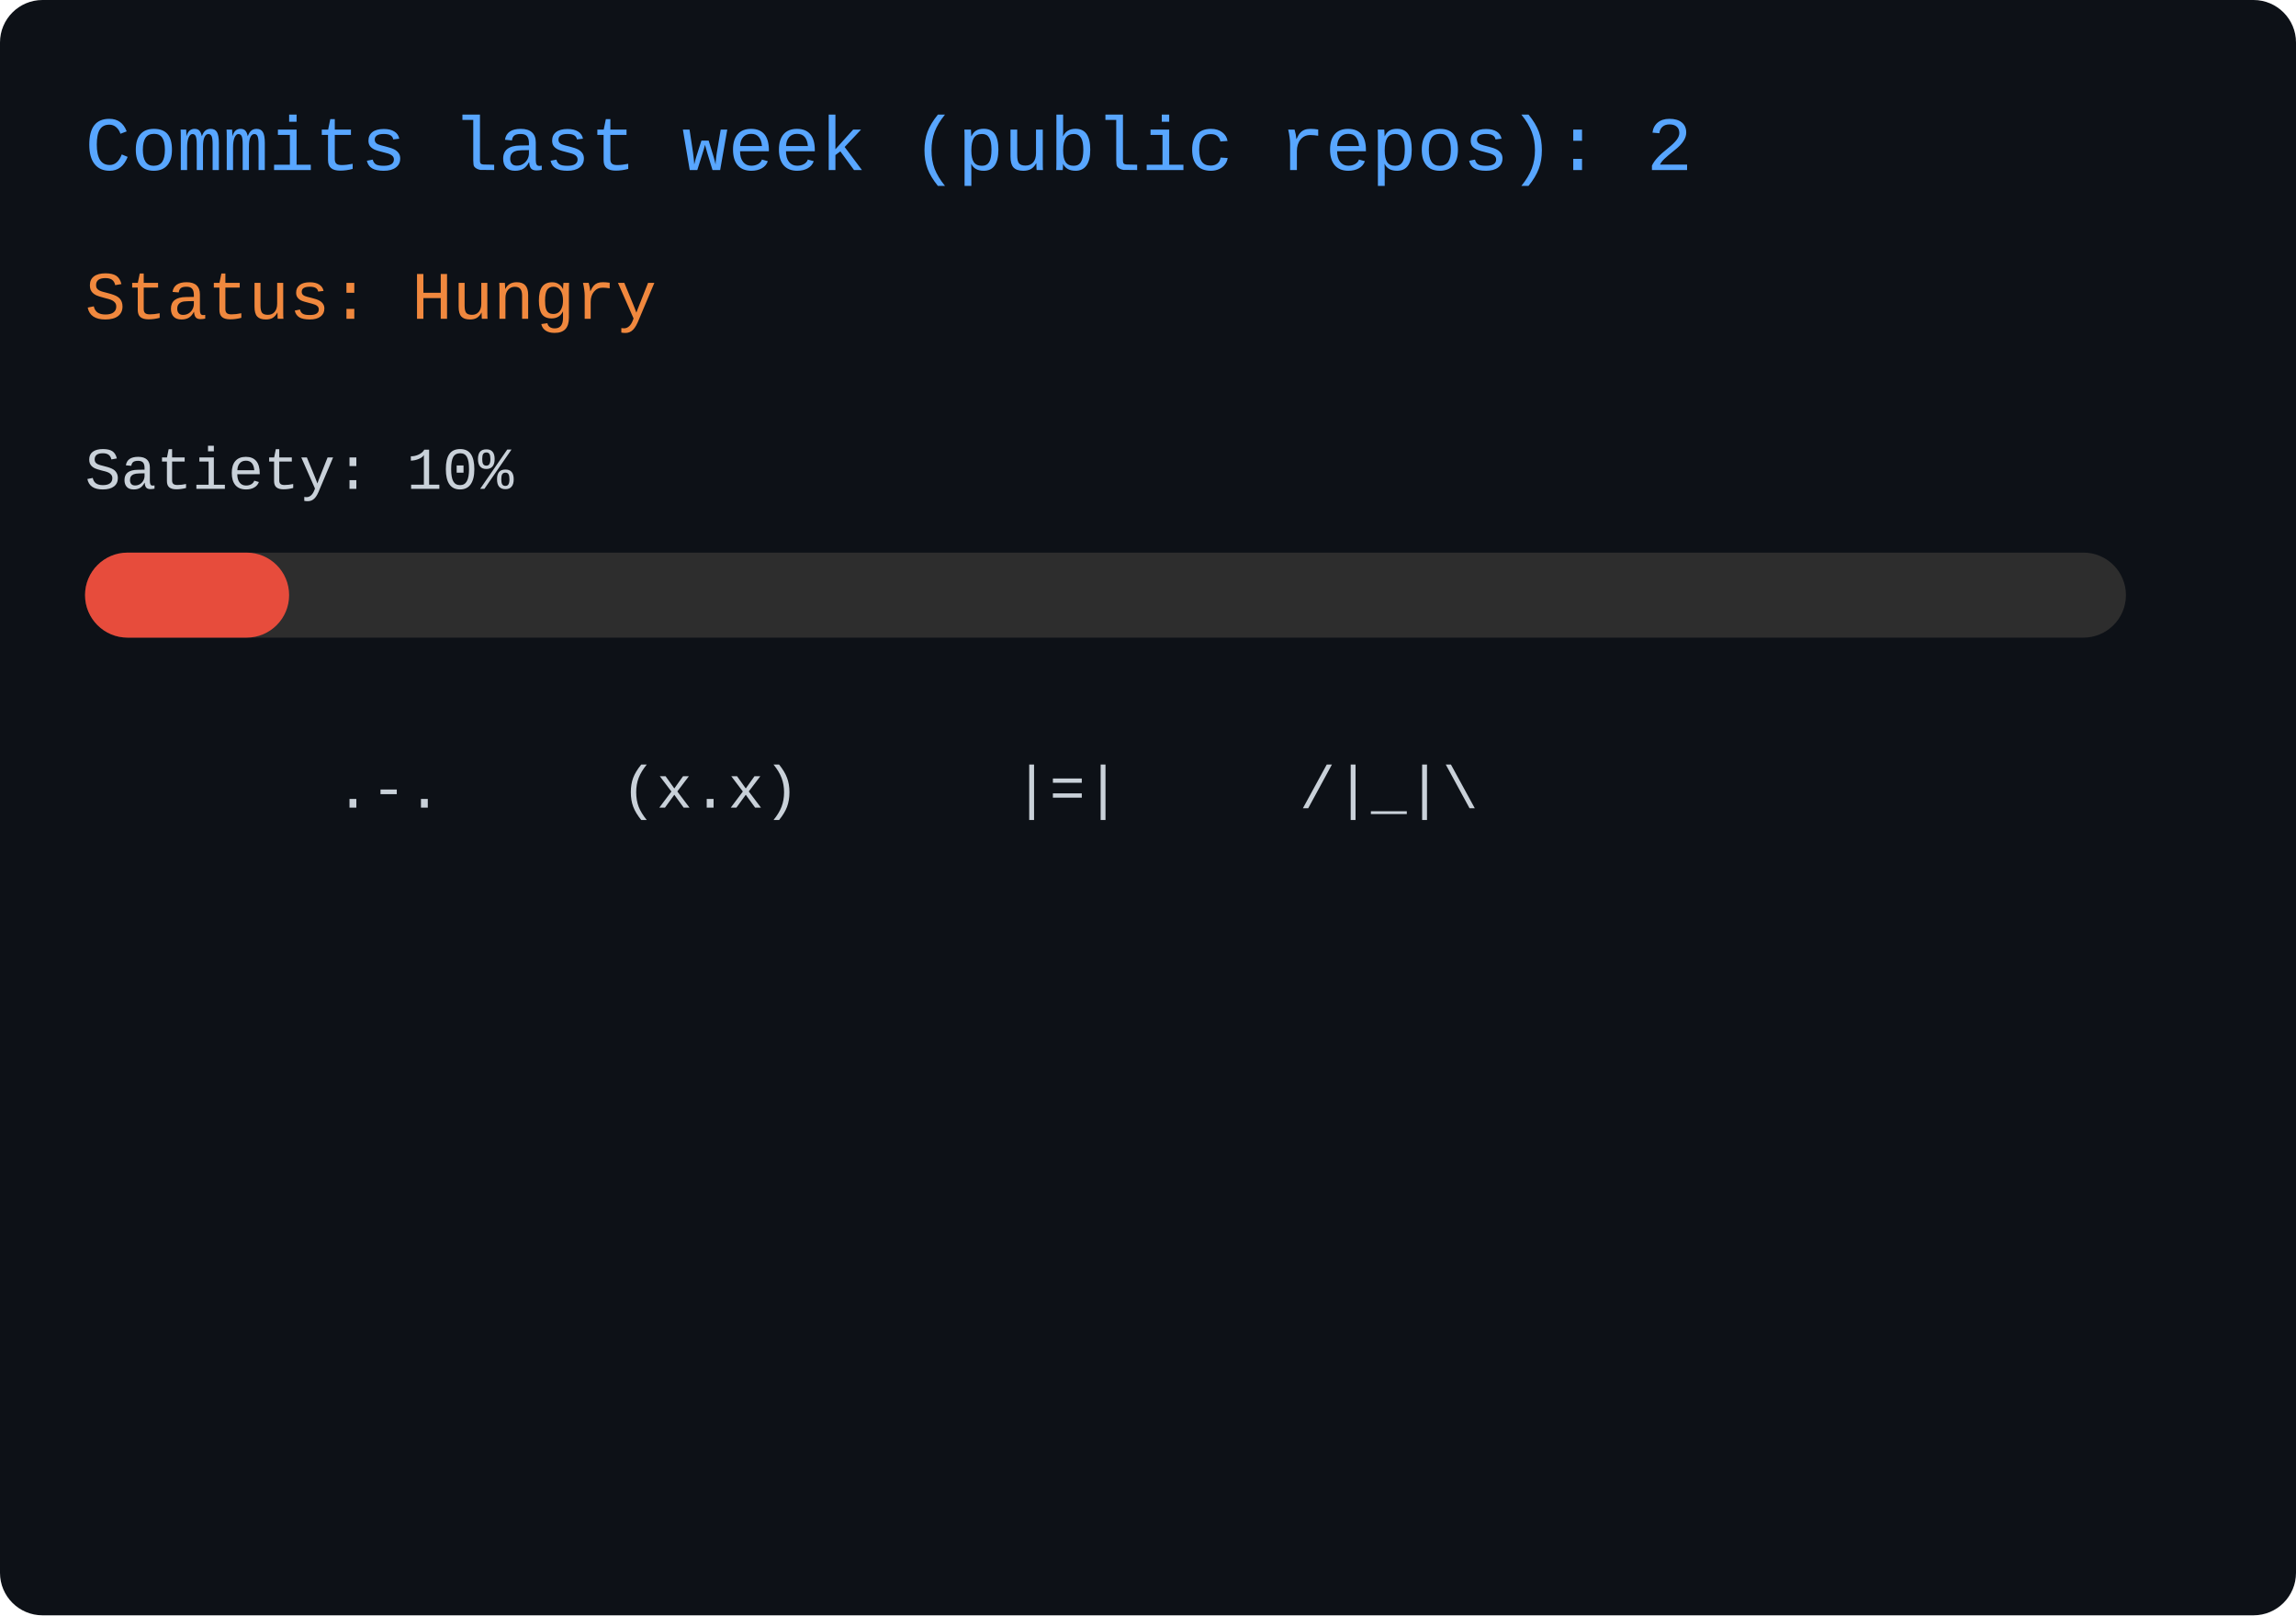
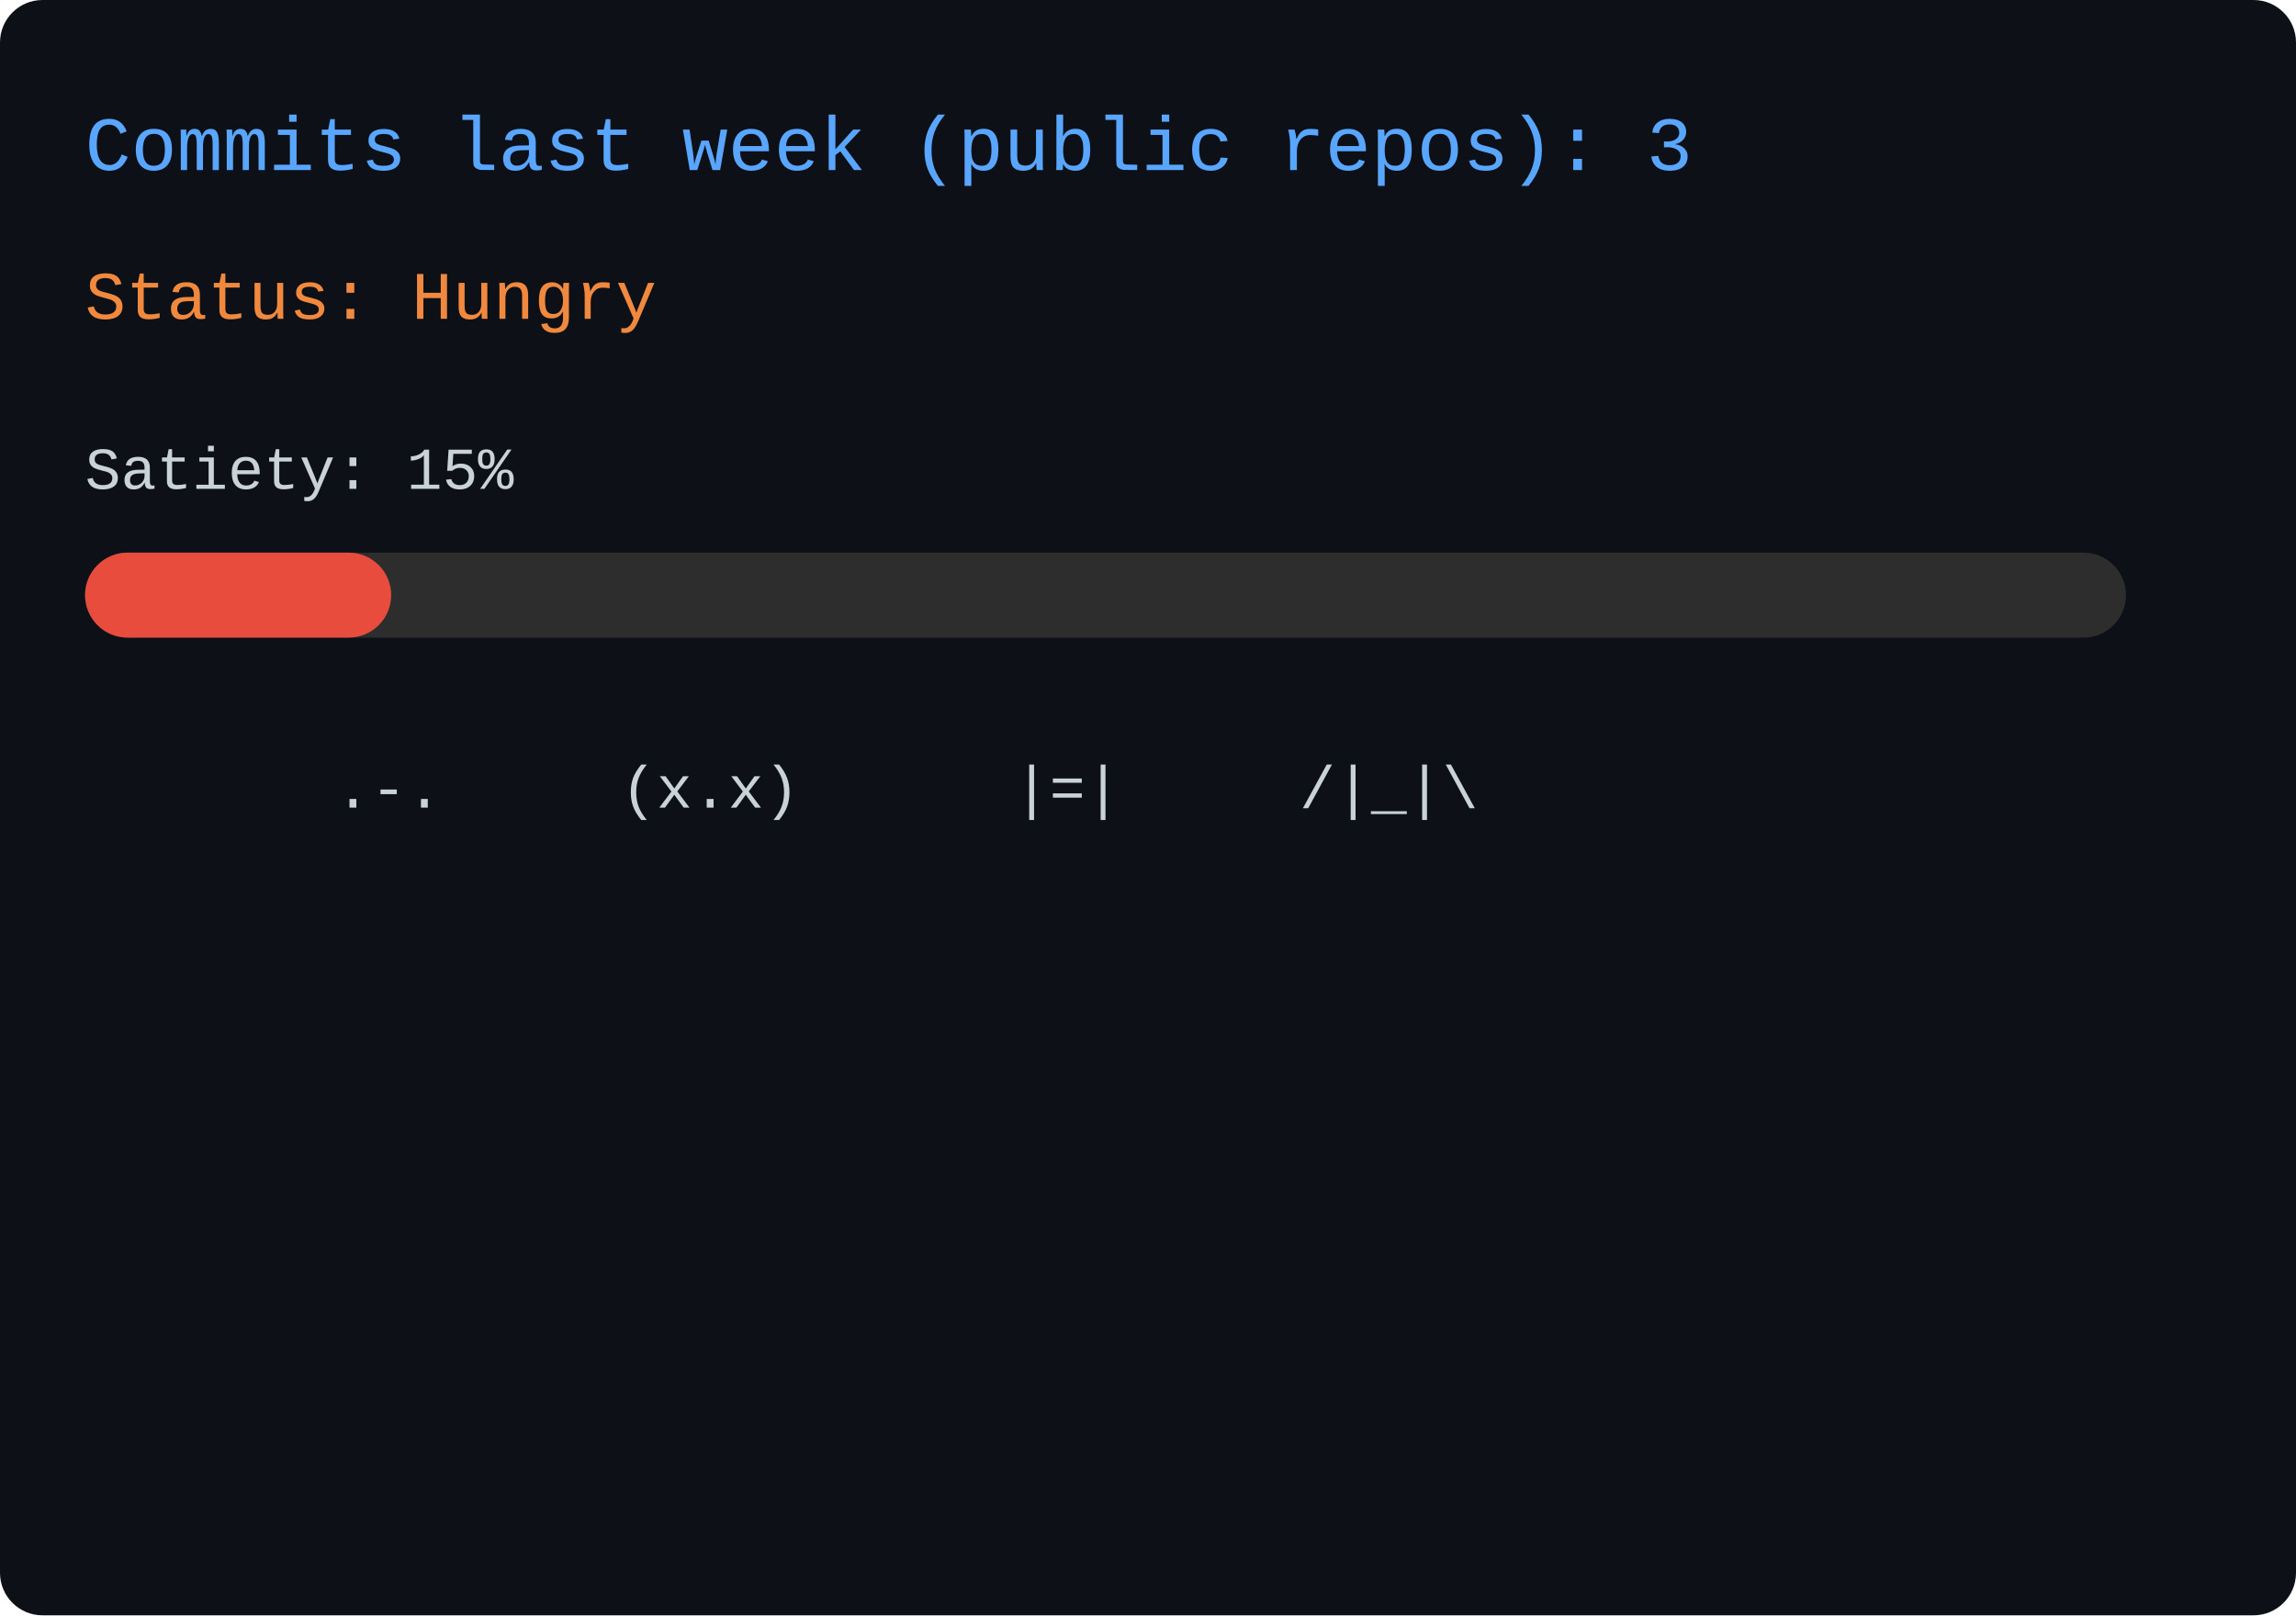
<svg xmlns="http://www.w3.org/2000/svg" width="540" height="380">
  <rect width="100%" height="100%" fill="#0d1117" rx="10" />
  <text x="20" y="40" font-family="Courier New, monospace" fill="#58a6ff" font-size="18">
-     Commits last week (public repos): 2
+     Commits last week (public repos): 3
  </text>
  <text x="20" y="75" font-family="Courier New, monospace" fill="#f0883e" font-size="16">
    Status: Hungry
  </text>
  <text x="20" y="115" font-family="Courier New, monospace" fill="#c9d1d9" font-size="14">
-     Satiety: 10%
+     Satiety: 15%
  </text>
  <rect x="20" y="130" width="480" height="20" rx="10" fill="#2d2d2d" />
-   <rect x="20" y="130" width="48" height="20" rx="10" fill="#e74c3c" />
+   <rect x="20" y="130" width="72" height="20" rx="10" fill="#e74c3c" />
  <text x="20" y="190" font-family="Courier New, monospace" fill="#c9d1d9" font-size="14" xml:space="preserve">

     .-.
    (x.x)
     |=|
    /|_|\
    
  </text>
</svg>
